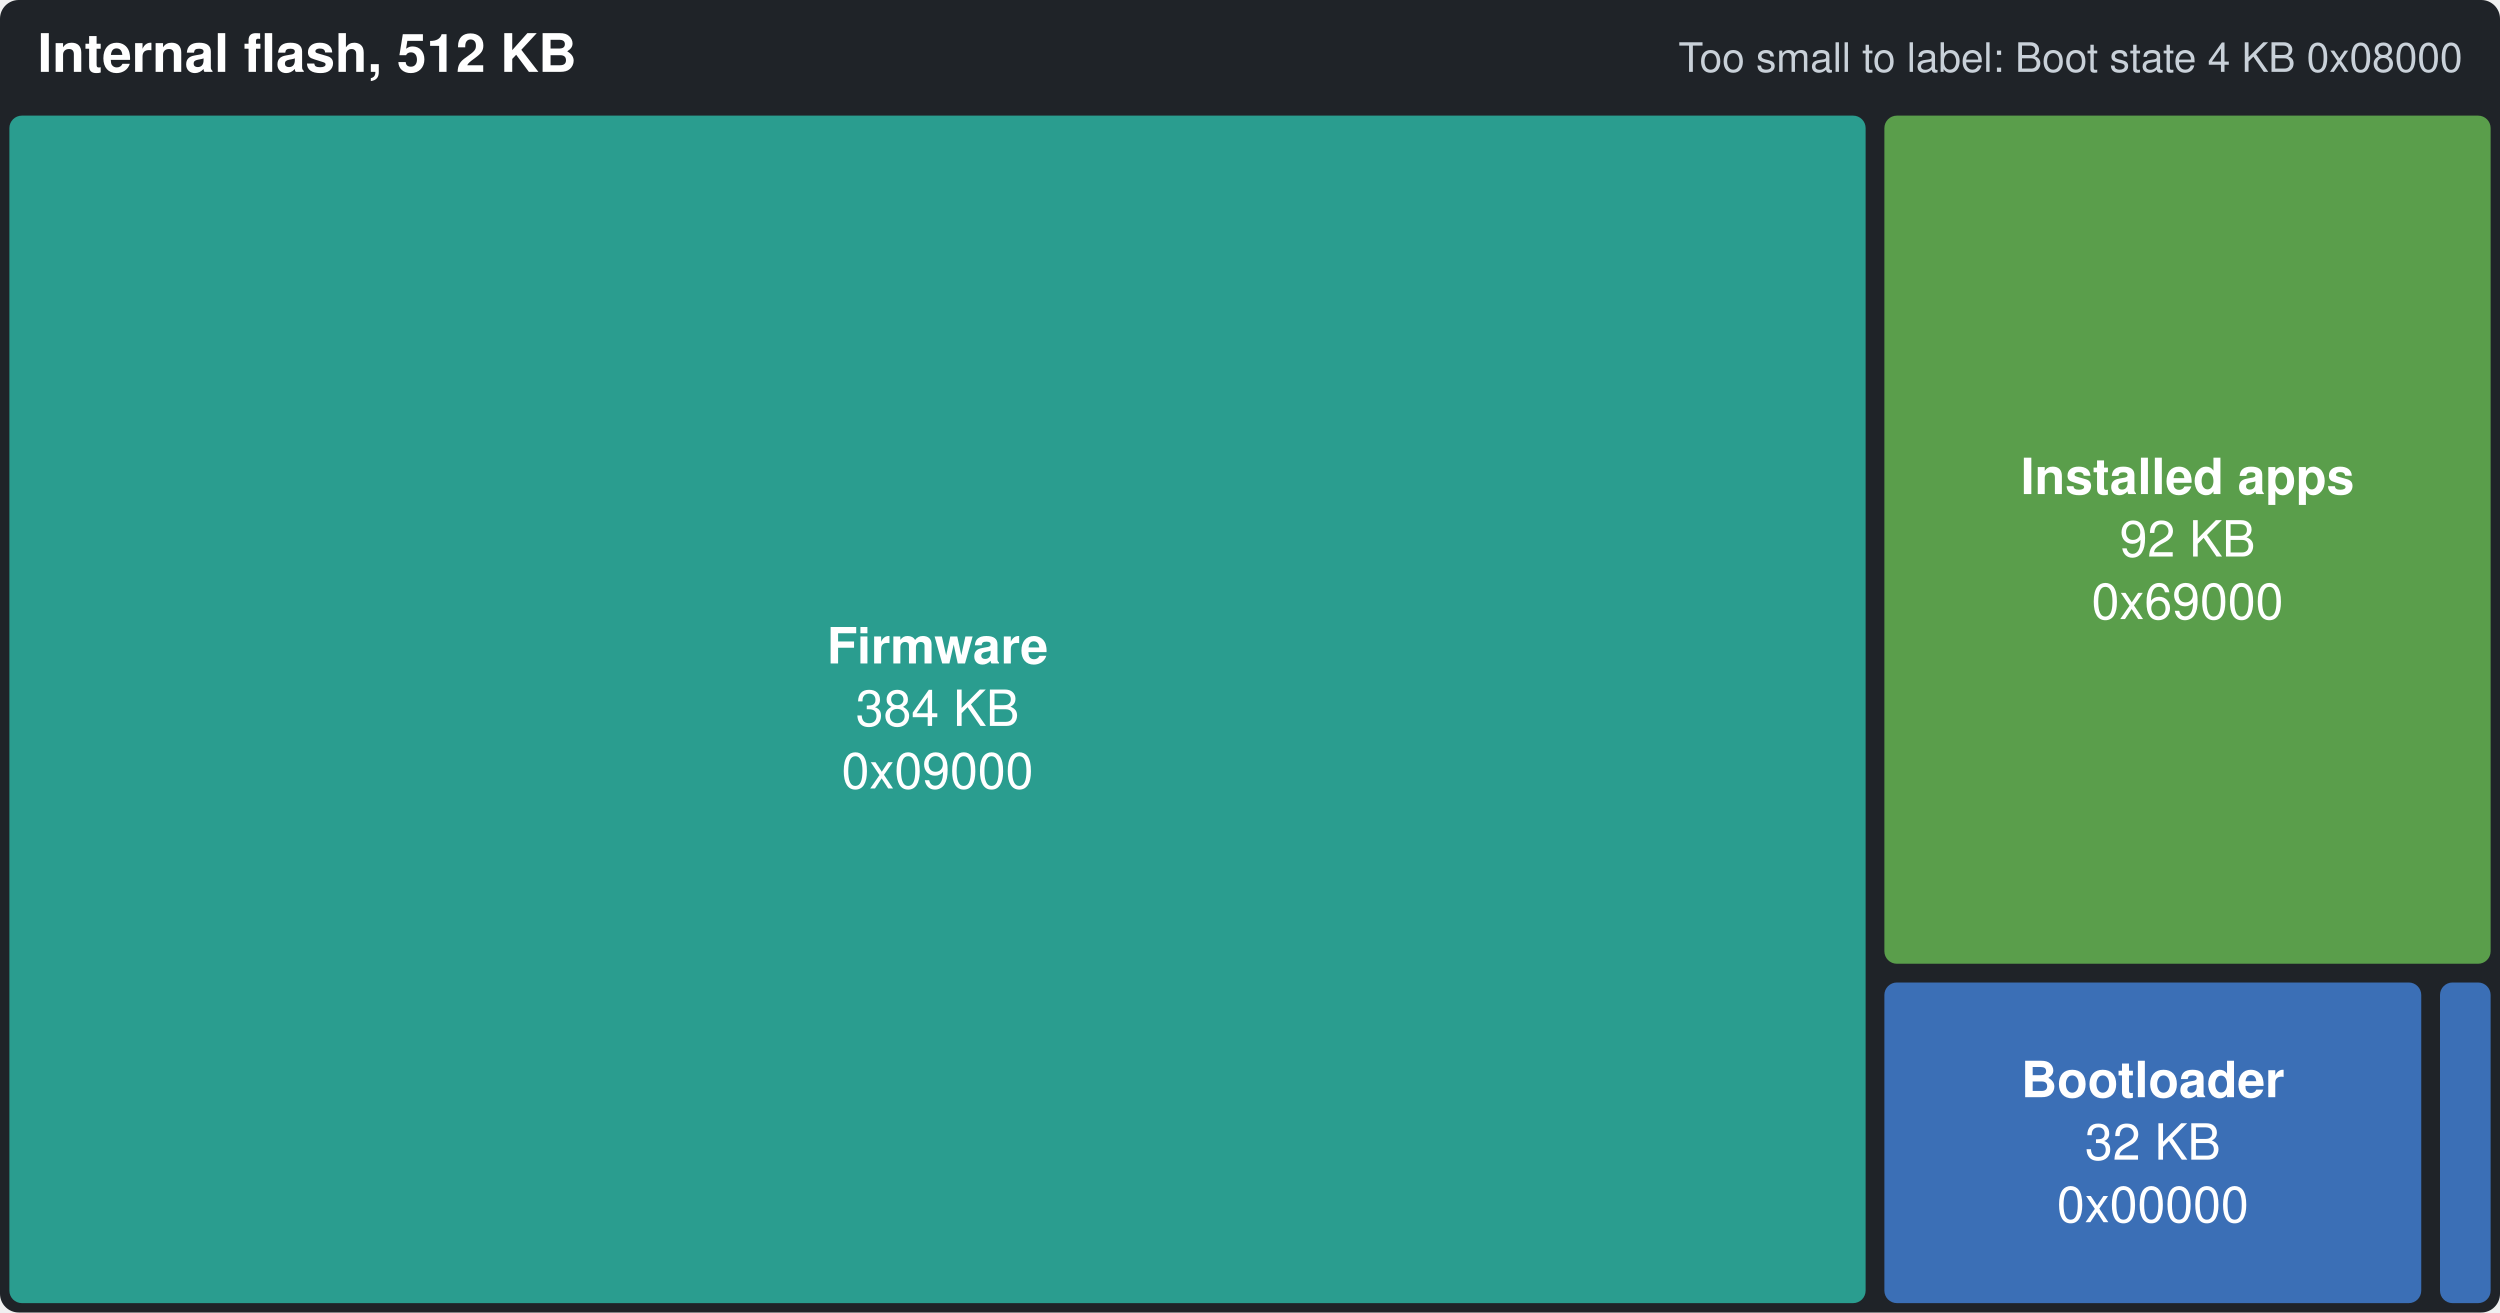
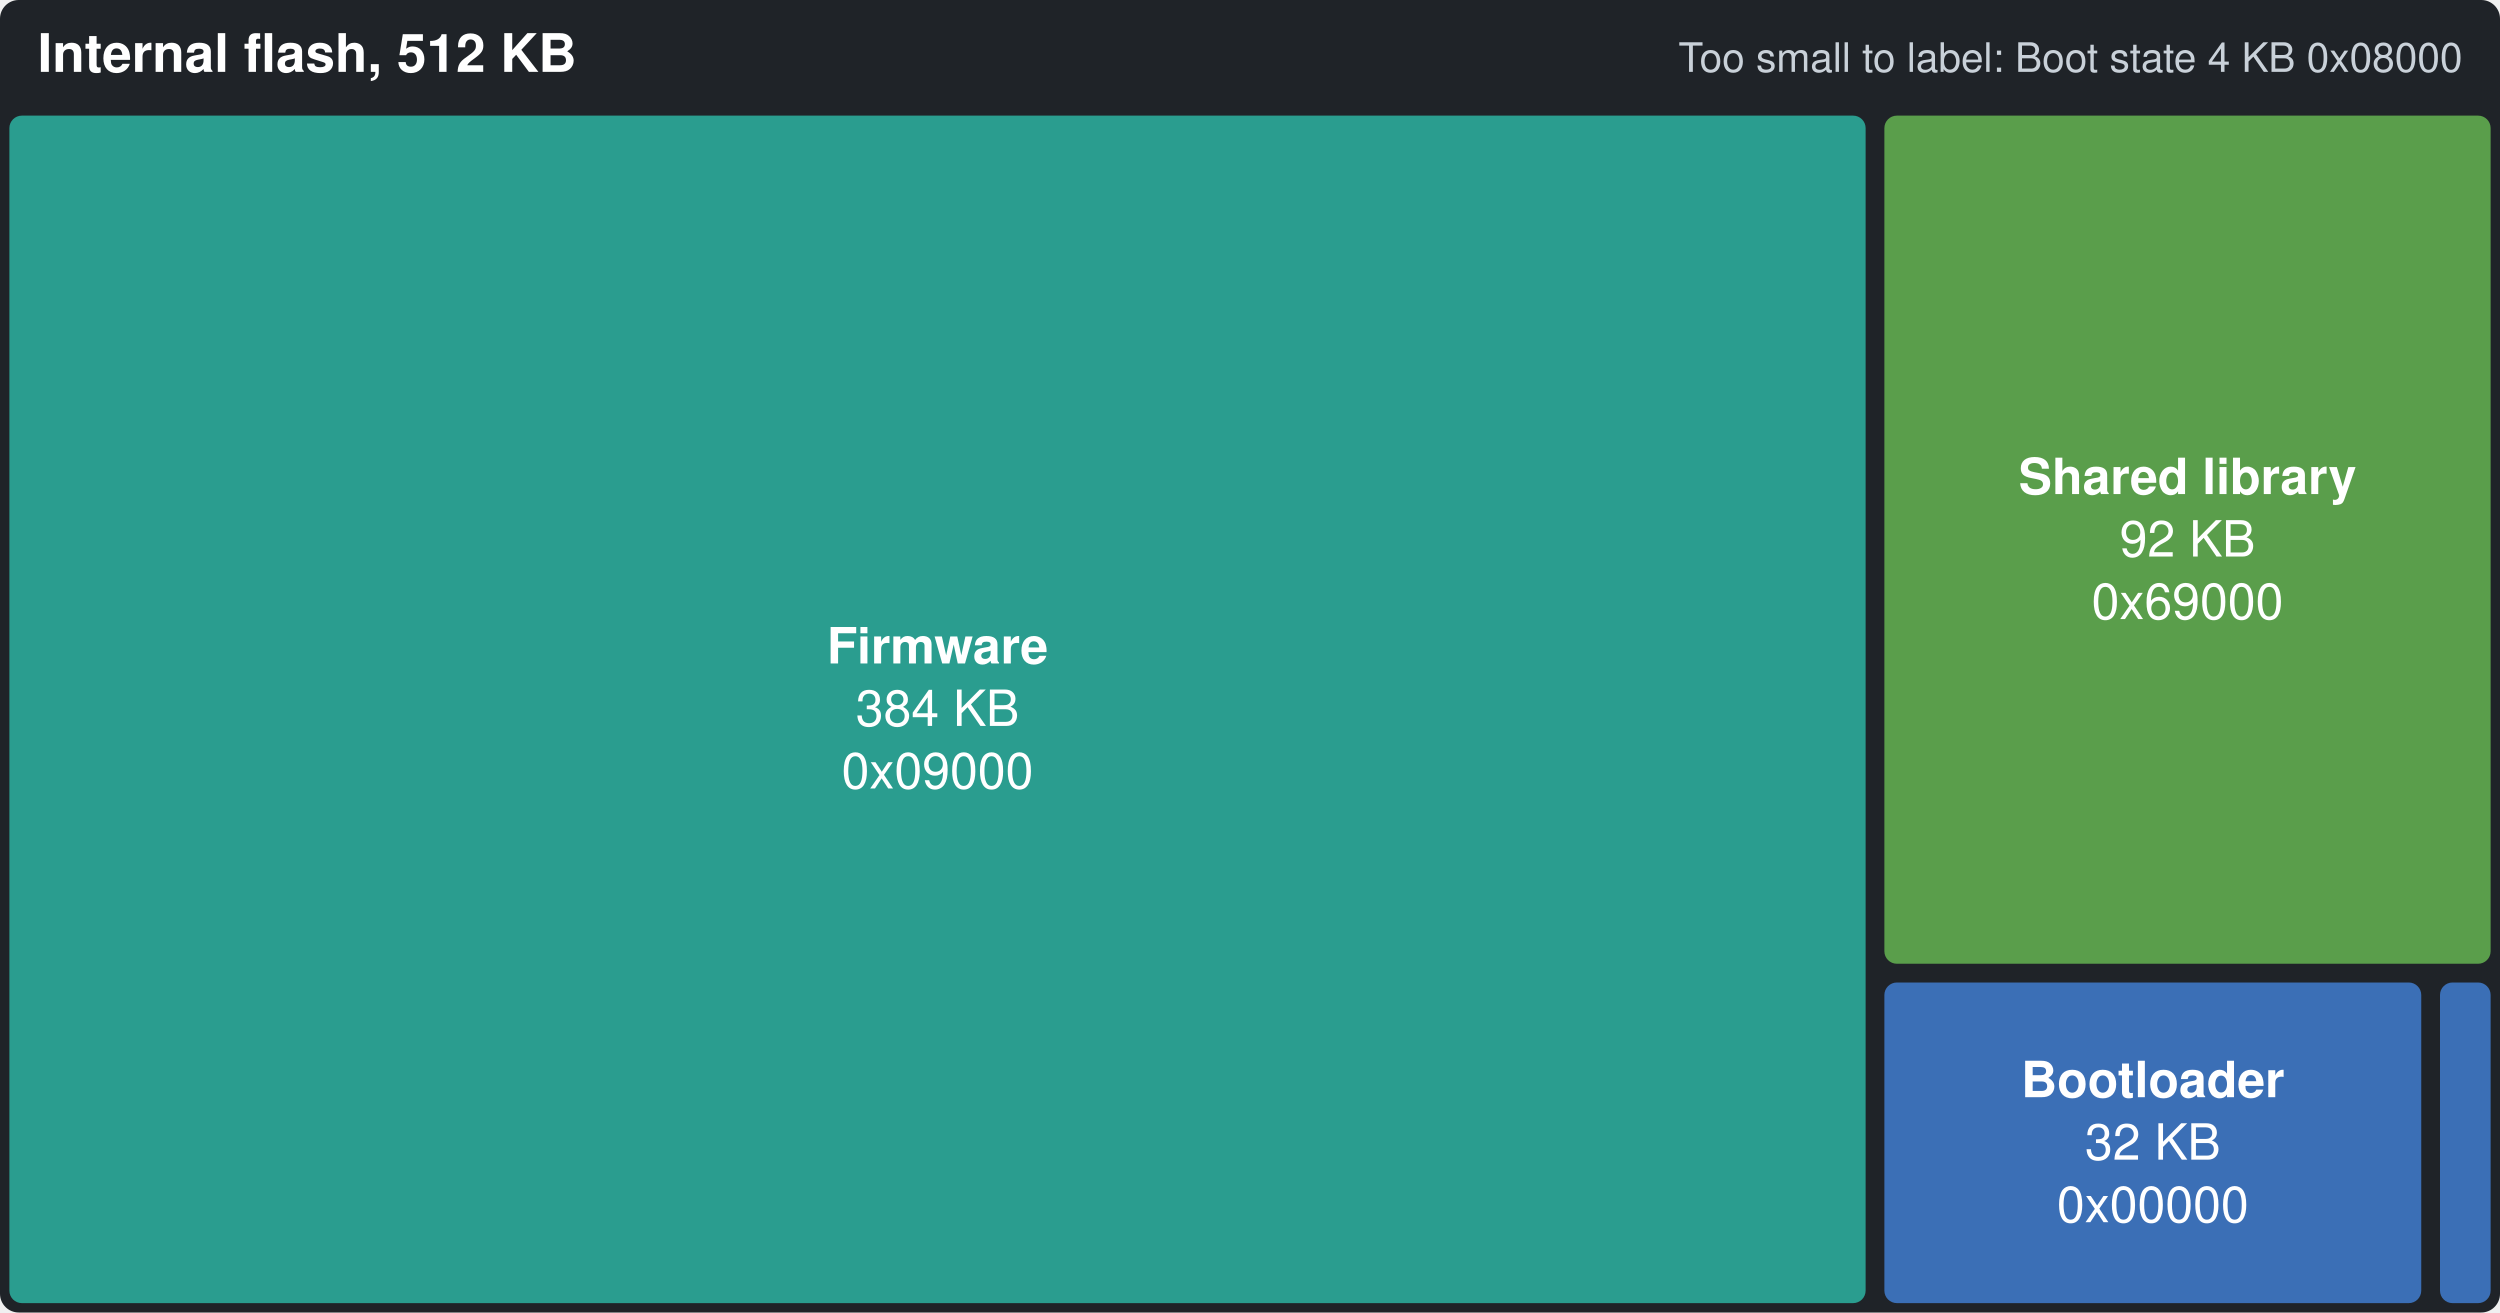
<svg xmlns="http://www.w3.org/2000/svg" viewBox="0 0 800 420" font-family="Helvetica, Arial, sans-serif">
  <rect width="800" height="420" rx="6" fill="#1f2328" />
  <text x="12" y="23" font-size="17" font-weight="bold" fill="#ffffff">Internal flash, 512 KB</text>
  <rect x="3.0" y="37.0" width="594.0" height="380.0" rx="4" fill="#2a9d8f" />
  <text x="300.0" y="212.3" font-size="16.0" font-weight="bold" fill="#ffffff" text-anchor="middle">Firmware</text>
  <text x="300.0" y="232.3" font-size="16.0" font-weight="normal" fill="#ffffff" text-anchor="middle">384 KB</text>
  <text x="300.0" y="252.3" font-size="16.0" font-weight="normal" fill="#ffffff" text-anchor="middle">0x09000</text>
  <rect x="603.0" y="37.0" width="194.0" height="271.4" rx="4" fill="#5a9e4b" />
-   <text x="700.0" y="158.1" font-size="16.0" font-weight="bold" fill="#ffffff" text-anchor="middle">Installed apps</text>
+   <text x="700.0" y="158.1" font-size="16.0" font-weight="bold" fill="#ffffff" text-anchor="middle">Shared library</text>
  <text x="700.0" y="178.1" font-size="16.0" font-weight="normal" fill="#ffffff" text-anchor="middle">92 KB</text>
  <text x="700.0" y="198.1" font-size="16.0" font-weight="normal" fill="#ffffff" text-anchor="middle">0x69000</text>
  <rect x="603.0" y="314.4" width="171.8" height="102.6" rx="4" fill="#3b6fb6" />
  <text x="688.9" y="351.1" font-size="16.0" font-weight="bold" fill="#ffffff" text-anchor="middle">Bootloader</text>
  <text x="688.9" y="371.1" font-size="16.0" font-weight="normal" fill="#ffffff" text-anchor="middle">32 KB</text>
  <text x="688.9" y="391.1" font-size="16.0" font-weight="normal" fill="#ffffff" text-anchor="middle">0x00000</text>
  <rect x="780.8" y="314.4" width="16.2" height="102.6" rx="4" fill="#3b6fb6" />
  <text x="788" y="23" font-size="13" fill="#c9d1d9" text-anchor="end">Too small to label: Boot state 4 KB 0x08000</text>
</svg>
